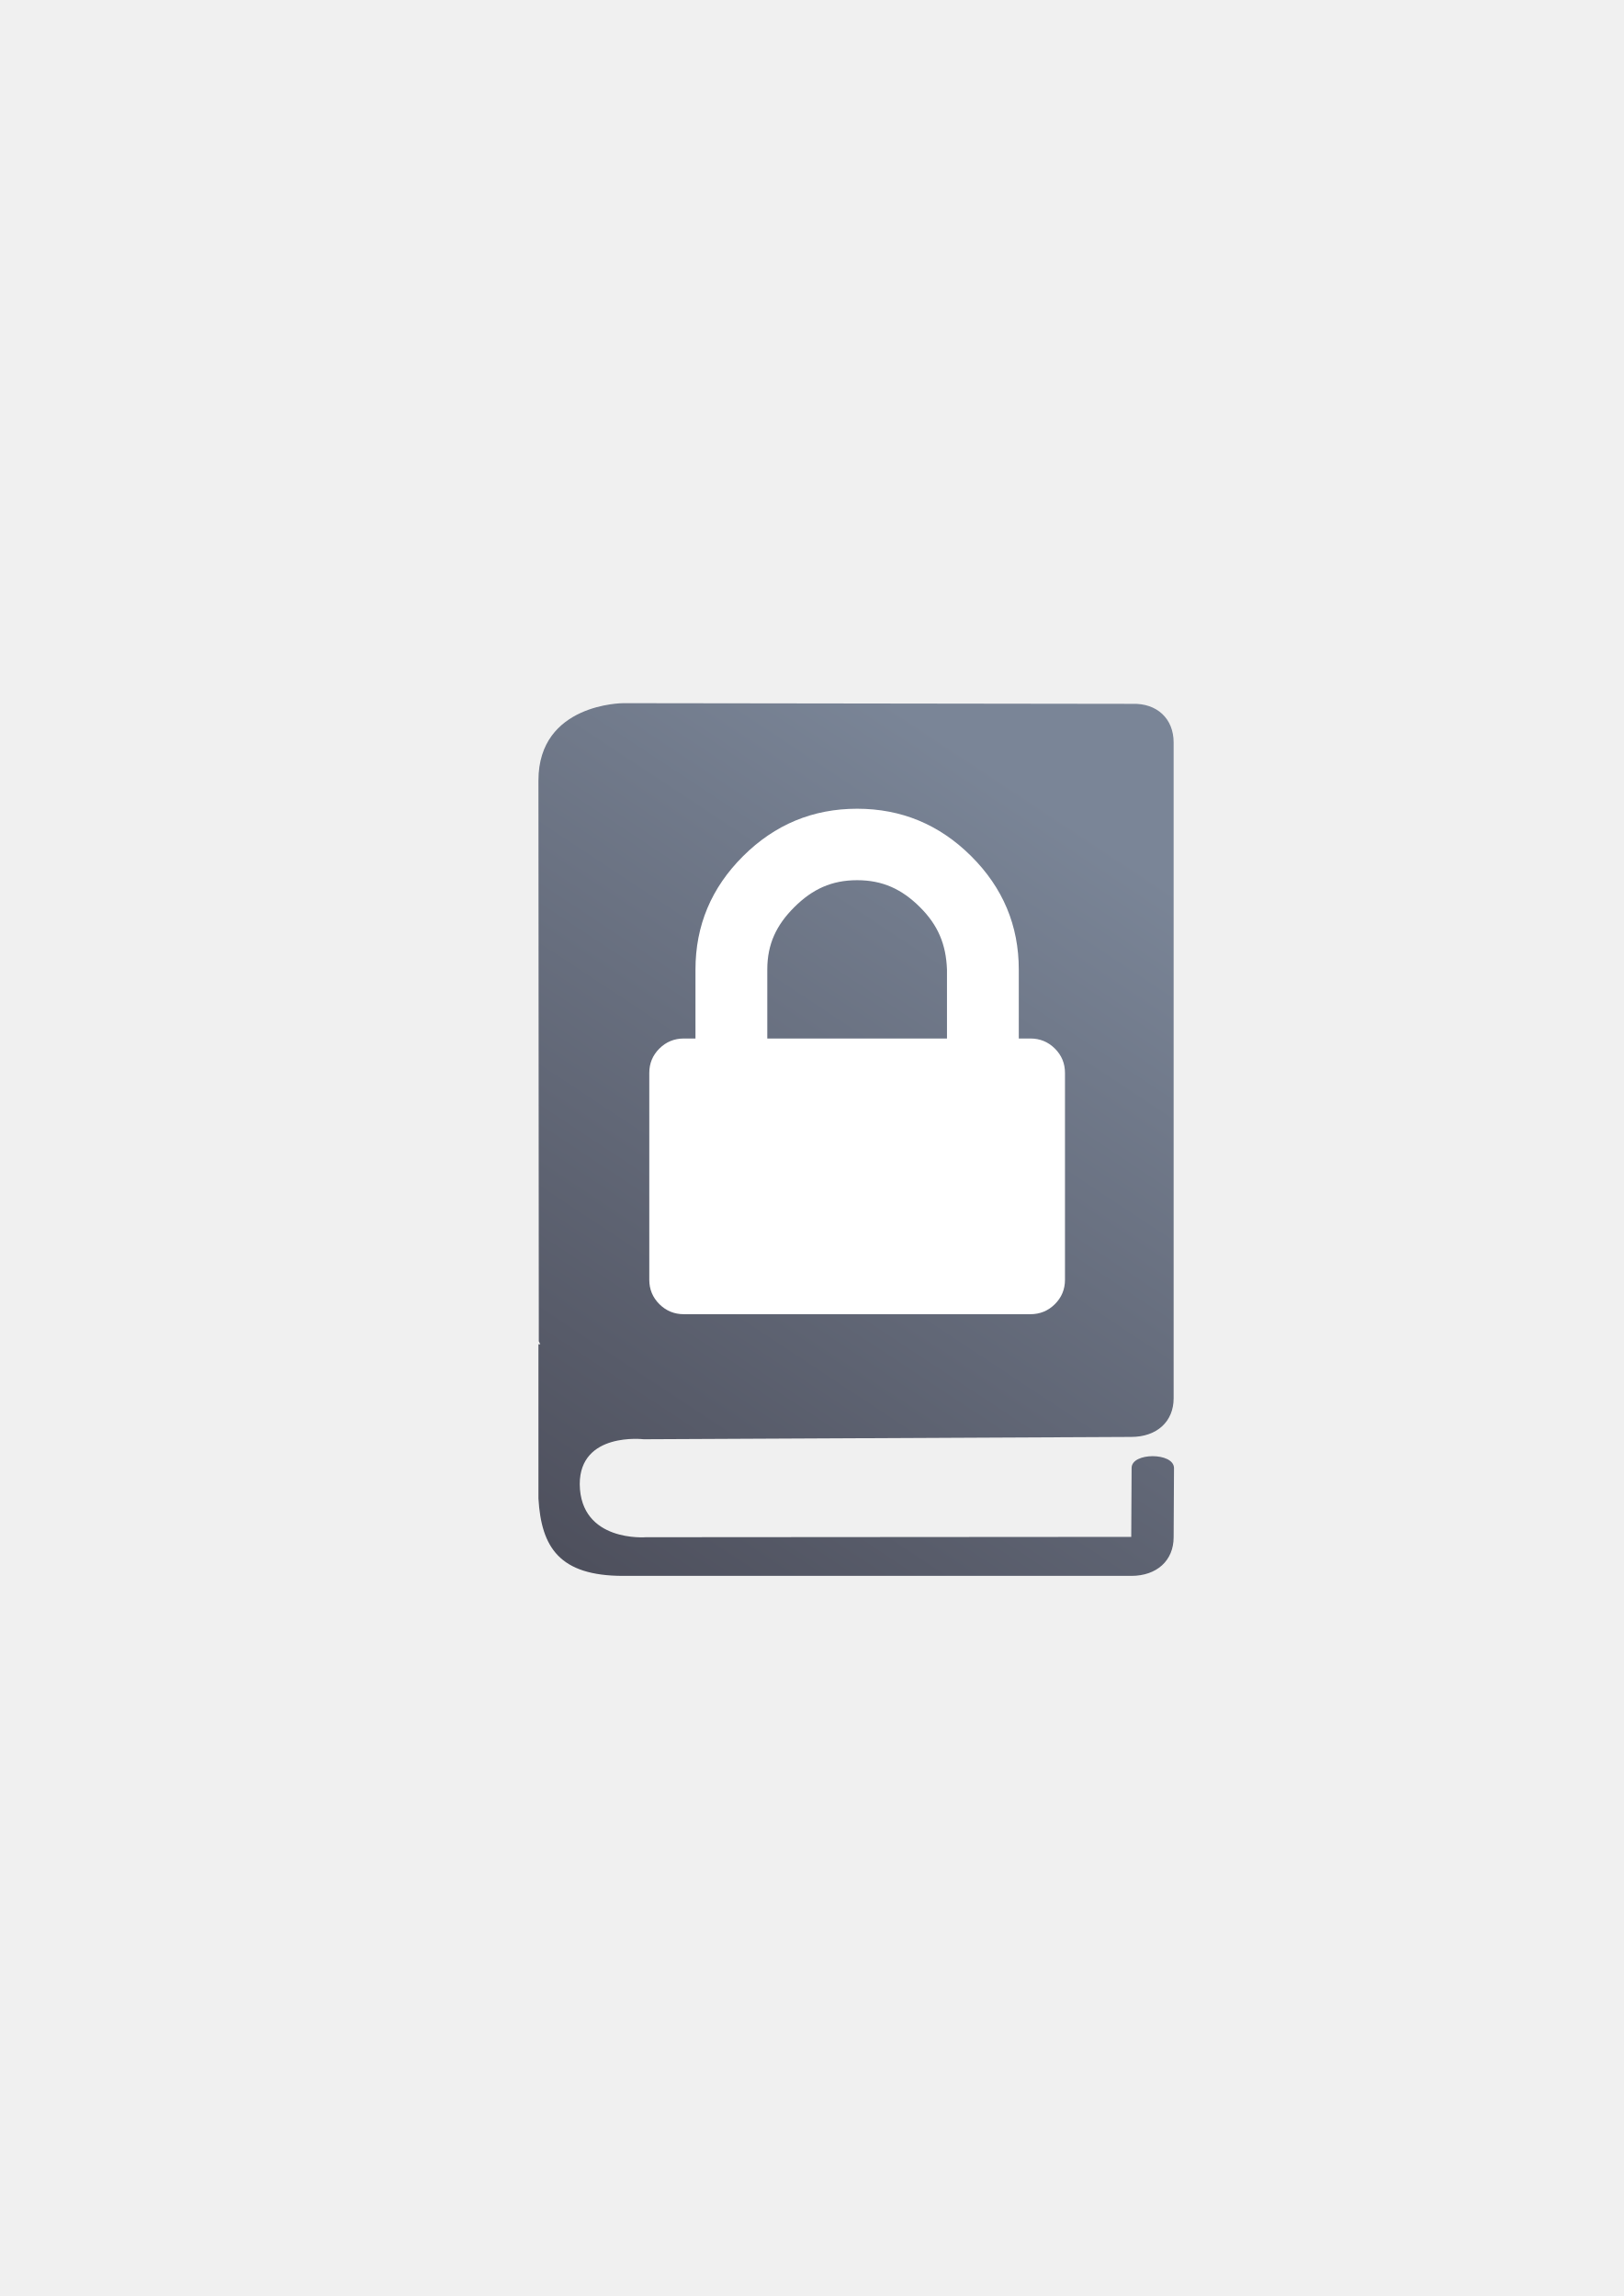
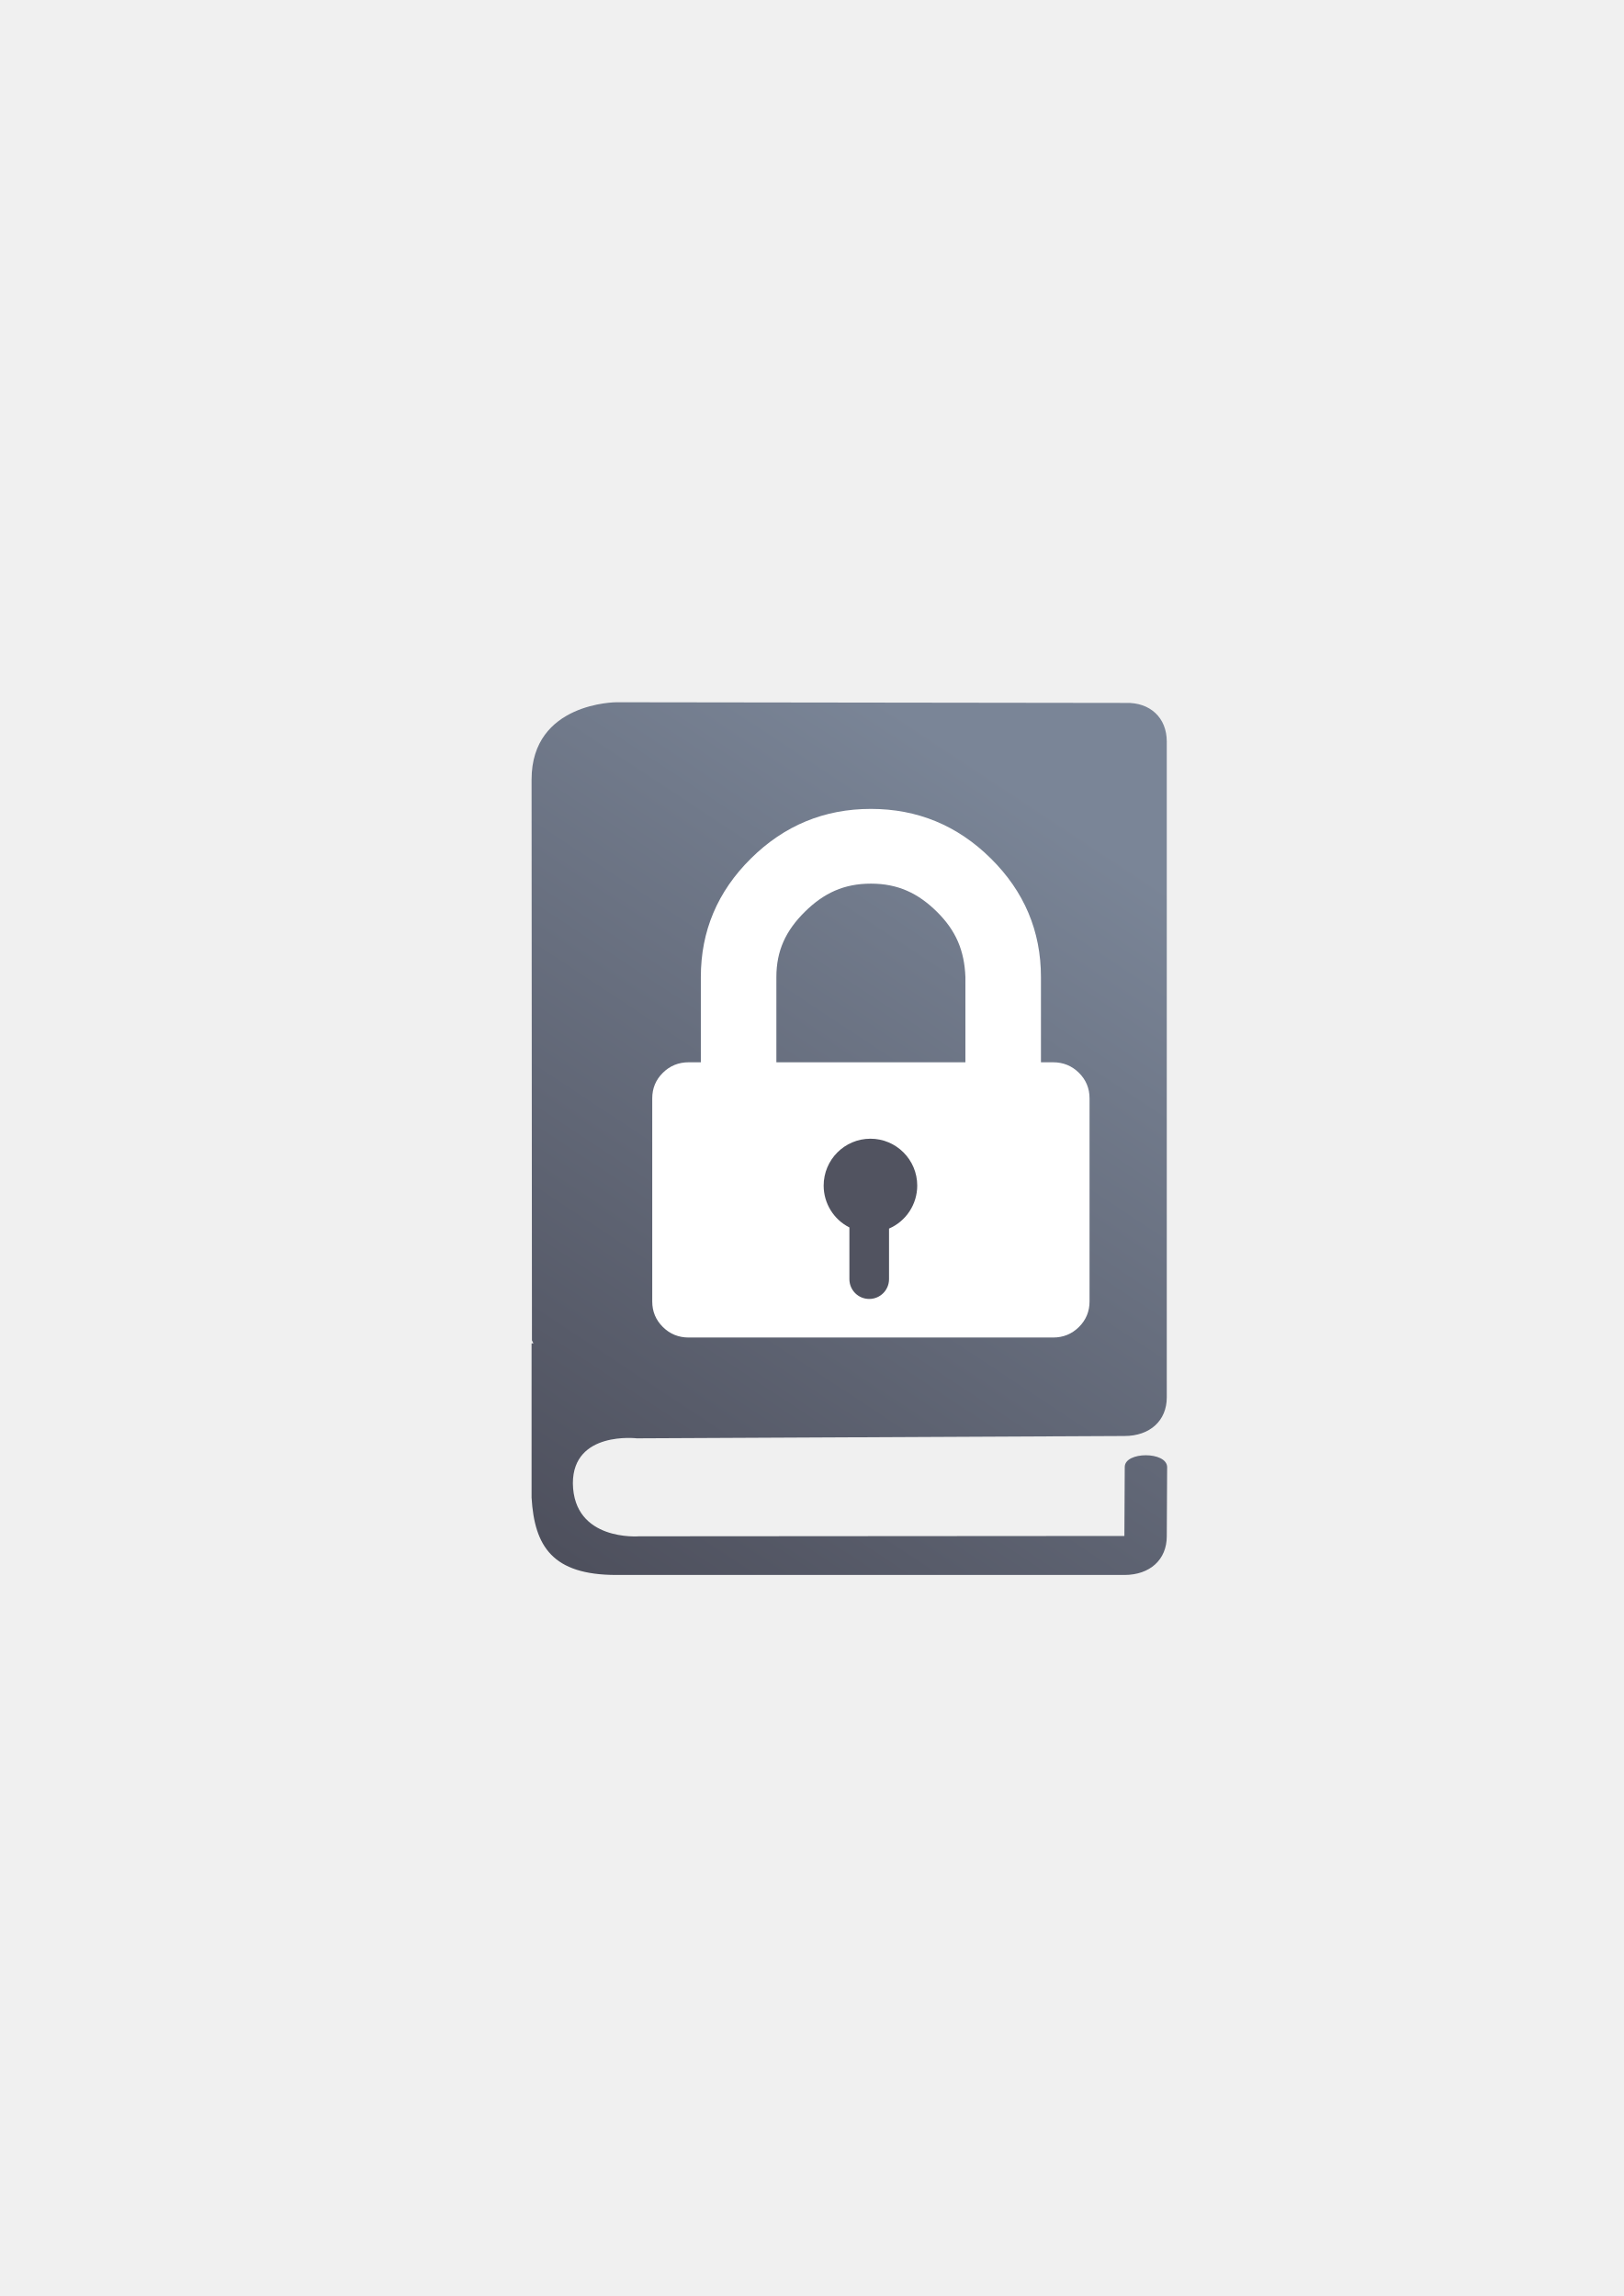
<svg xmlns="http://www.w3.org/2000/svg" xmlns:xlink="http://www.w3.org/1999/xlink" width="210mm" height="297mm" viewBox="0 0 744.094 1052.362" id="svg2" version="1.1">
  <defs id="defs4">
-     <linearGradient id="linearGradient4165">
-       <stop style="stop-color:#7a8597;stop-opacity:1;" offset="0" id="stop4167" />
-       <stop style="stop-color:#4e505d;stop-opacity:1" offset="1" id="stop4169" />
-     </linearGradient>
    <linearGradient id="linearGradient2224">
      <stop id="stop2226" offset="0" style="stop-color:#7c7c7c;stop-opacity:1;" />
      <stop id="stop2228" offset="1" style="stop-color:#b8b8b8;stop-opacity:1;" />
    </linearGradient>
    <linearGradient id="linearGradient15218">
      <stop id="stop15220" offset="0" style="stop-color:#eeeeef;stop-opacity:1;" />
      <stop id="stop2736" offset="0.599" style="stop-color:#d3d7cf;stop-opacity:1;" />
      <stop id="stop2738" offset="0.828" style="stop-color:#ffffff;stop-opacity:1;" />
      <stop id="stop15222" offset="1" style="stop-color:#d3d7cf;stop-opacity:1;" />
    </linearGradient>
    <pattern y="0" x="0" height="6" width="6" patternUnits="userSpaceOnUse" id="EMFhbasepattern" />
    <pattern y="0" x="0" height="6" width="6" patternUnits="userSpaceOnUse" id="EMFhbasepattern-5" />
    <pattern y="0" x="0" height="6" width="6" patternUnits="userSpaceOnUse" id="EMFhbasepattern-6" />
-     <linearGradient xlink:href="#linearGradient4165" id="linearGradient4171" x1="508" y1="406.362" x2="284" y2="714.612" gradientUnits="userSpaceOnUse" gradientTransform="matrix(1.143727,0,0,1.040223,-51.61981,-21.25165)" />
+     <linearGradient xlink:href="#linearGradient4165" id="linearGradient4171" x1="508" y1="406.362" x2="284" y2="714.612" gradientUnits="userSpaceOnUse" gradientTransform="matrix(1.143727,0,0,1.040223,-54.76466,-21.67371)" />
+     <linearGradient id="linearGradient4165">
+       <stop style="stop-color:#7a8597;stop-opacity:1;" offset="0" id="stop4167" />
+       <stop style="stop-color:#4e505d;stop-opacity:1" offset="1" id="stop4169" />
+     </linearGradient>
  </defs>
  <g id="layer1">
-     <g id="g4196">
-       <flowRoot style="font-style:normal;font-weight:normal;font-size:40px;line-height:125%;font-family:sans-serif;letter-spacing:0px;word-spacing:0px;fill:#252525;fill-opacity:1;stroke:none;stroke-width:1px;stroke-linecap:butt;stroke-linejoin:miter;stroke-opacity:1" id="flowRoot4169" xml:space="preserve">
-         <flowRegion id="flowRegion4171">
-           <rect y="427.08" x="89.541" height="88.789" width="56.433" id="rect4173" />
-         </flowRegion>
-         <flowPara id="flowPara4175" />
-       </flowRoot>
-       <rect y="322.27" x="189.145" height="400" width="400" id="rect3336" style="fill:none;fill-rule:evenodd;stroke:none;stroke-width:1px;stroke-linecap:butt;stroke-linejoin:miter;stroke-opacity:1" />
-       <path style="fill:url(#linearGradient4171);fill-opacity:1;fill-rule:evenodd;stroke:none" d="m 285.607,322.298 c 0,0 -38.857,0 -38.857,35.433 l 0.168,257.044 0.67,1.375 -0.838,0 0,70.714 c 1.34,22.299 9.547,35.434 38.857,35.434 l 232.808,0 c 11.724,0 19.429,-7.026 19.429,-17.717 l 0.168,-31.768 c -0.168,-7.178 -19.429,-7.178 -19.429,0 l -0.168,31.615 -222.424,0.153 c 0,0 -29.98,2.444 -30.315,-24.284 0,-24.131 29.31,-20.619 29.31,-20.619 l 223.429,-1.069 c 11.724,0 19.429,-7.026 19.429,-17.717 l 0,-300.572 c 0,-10.997 -7.705,-18.022 -18.759,-17.717 l -233.478,-0.305 z" id="path4206" />
-       <g style="fill:#ffffff" id="g3" transform="matrix(0.5792015,0,0,0.5763227,276.3798,370.6816)">
-         <path style="fill:#ffffff;fill-opacity:1" id="path5" d="m 357.45,190.721 c -5.331,-5.33 -11.8,-7.993 -19.417,-7.993 l -9.131,0 0,-54.821 c 0,-35.022 -12.559,-65.093 -37.685,-90.218 C 266.093,12.563 236.025,0 200.998,0 165.972,0 135.898,12.563 110.776,37.688 85.65,62.814 73.091,92.884 73.091,127.907 l 0,54.821 -9.135,0 c -7.611,0 -14.084,2.663 -19.414,7.993 -5.33,5.326 -7.994,11.799 -7.994,19.417 l 0,164.452 c 0,7.611 2.665,14.086 7.994,19.417 5.33,5.325 11.803,7.991 19.414,7.991 l 274.084,0 c 7.617,0 14.085,-2.663 19.417,-7.991 5.325,-5.331 7.994,-11.806 7.994,-19.417 l 0,-164.455 c 0.004,-7.612 -2.669,-14.084 -8.001,-19.414 z m -85.363,-7.993 -142.178,0 0,-54.821 c 0,-20.175 7.139,-35.392 21.414,-49.665 14.277,-14.275 29.501,-21.411 49.678,-21.411 20.179,0 35.399,7.135 49.677,21.411 14.271,14.272 20.673,29.504 21.409,49.665 z" />
-       </g>
+     <flowRoot xml:space="preserve" id="flowRoot4169" style="font-style:normal;font-weight:normal;font-size:40px;line-height:125%;font-family:sans-serif;letter-spacing:0px;word-spacing:0px;fill:#252525;fill-opacity:1;stroke:none;stroke-width:1px;stroke-linecap:butt;stroke-linejoin:miter;stroke-opacity:1" transform="translate(-0.1448495,0.07794493)">
+       <flowRegion id="flowRegion4171">
+         <rect id="rect4173" width="56.433" height="88.789" x="89.541" y="427.08" />
+       </flowRegion>
+       <flowPara id="flowPara4175" />
+     </flowRoot>
+     <rect style="fill:none;fill-rule:evenodd;stroke:none;stroke-width:1px;stroke-linecap:butt;stroke-linejoin:miter;stroke-opacity:1" id="rect3336" width="400" height="400" x="189" y="322.348" />
+     <path id="path4206" d="m 282.462,321.876 c 0,0 -38.857,0 -38.857,35.433 l 0.168,257.044 0.67,1.375 -0.838,0 0,70.714 c 1.34,22.299 9.547,35.434 38.857,35.434 l 232.808,0 c 11.724,0 19.429,-7.026 19.429,-17.717 l 0.168,-31.768 c -0.168,-7.178 -19.429,-7.178 -19.429,0 l -0.168,31.615 -222.424,0.153 c 0,0 -29.98,2.444 -30.315,-24.284 0,-24.131 29.31,-20.619 29.31,-20.619 l 223.429,-1.069 c 11.724,0 19.429,-7.026 19.429,-17.717 l 0,-300.572 c 0,-10.997 -7.705,-18.022 -18.759,-17.717 l -233.478,-0.305 z" style="fill:url(#linearGradient4171);fill-opacity:1;fill-rule:evenodd;stroke:none" />
+     <g transform="matrix(0.6093,0,0,0.6027075,276.6349,370.7596)" id="g3" style="fill:#ffffff">
+       <path d="m 357.45,200.676 c -5.331,-5.33 -11.8,-7.993 -19.417,-7.993 l -9.131,0 0,-64.776 c 0,-35.022 -12.559,-65.093 -37.685,-90.218 C 266.093,12.563 236.025,0 200.998,0 165.972,0 135.898,12.563 110.776,37.688 85.65,62.814 73.091,92.884 73.091,127.907 l 0,64.776 -9.135,0 c -7.611,0 -14.084,2.663 -19.414,7.993 -5.33,5.326 -7.994,11.799 -7.994,19.417 l 0,154.497 c 0,7.611 2.665,14.086 7.994,19.417 5.33,5.325 11.803,7.991 19.414,7.991 l 274.084,0 c 7.617,0 14.085,-2.663 19.417,-7.991 5.325,-5.331 7.994,-11.806 7.994,-19.417 l 0,-154.5 c 0.004,-7.612 -2.669,-14.084 -8.001,-19.414 z m -85.363,-7.993 -142.178,0 0,-64.776 c 0,-20.175 7.139,-35.392 21.414,-49.665 14.277,-14.275 29.501,-21.411 49.678,-21.411 20.179,0 35.399,7.135 49.677,21.411 14.271,14.272 20.673,29.504 21.409,49.665 z" id="path5" style="fill:#ffffff;fill-opacity:1" />
    </g>
+     <path style="color:#000000;clip-rule:nonzero;display:inline;overflow:visible;visibility:visible;opacity:0.98;isolation:auto;mix-blend-mode:normal;color-interpolation:sRGB;color-interpolation-filters:linearRGB;solid-color:#000000;solid-opacity:1;fill:#4e505d;fill-opacity:1;fill-rule:nonzero;stroke:none;stroke-width:7;stroke-linecap:square;stroke-linejoin:round;stroke-miterlimit:4;stroke-dasharray:none;stroke-dashoffset:0;stroke-opacity:1;color-rendering:auto;image-rendering:auto;shape-rendering:auto;text-rendering:auto;enable-background:accumulate" d="m 398.898,521.924 a 21.442,21.497 0 0 0 -21.441,21.496 21.442,21.497 0 0 0 11.797,19.174 l 0,23.693 c 0,5.031 4.049,9.08 9.08,9.08 5.031,0 9.082,-4.049 9.082,-9.08 l 0,-23.166 a 21.442,21.497 0 0 0 12.926,-19.701 21.442,21.497 0 0 0 -21.443,-21.496 z" id="path4231" />
  </g>
</svg>
